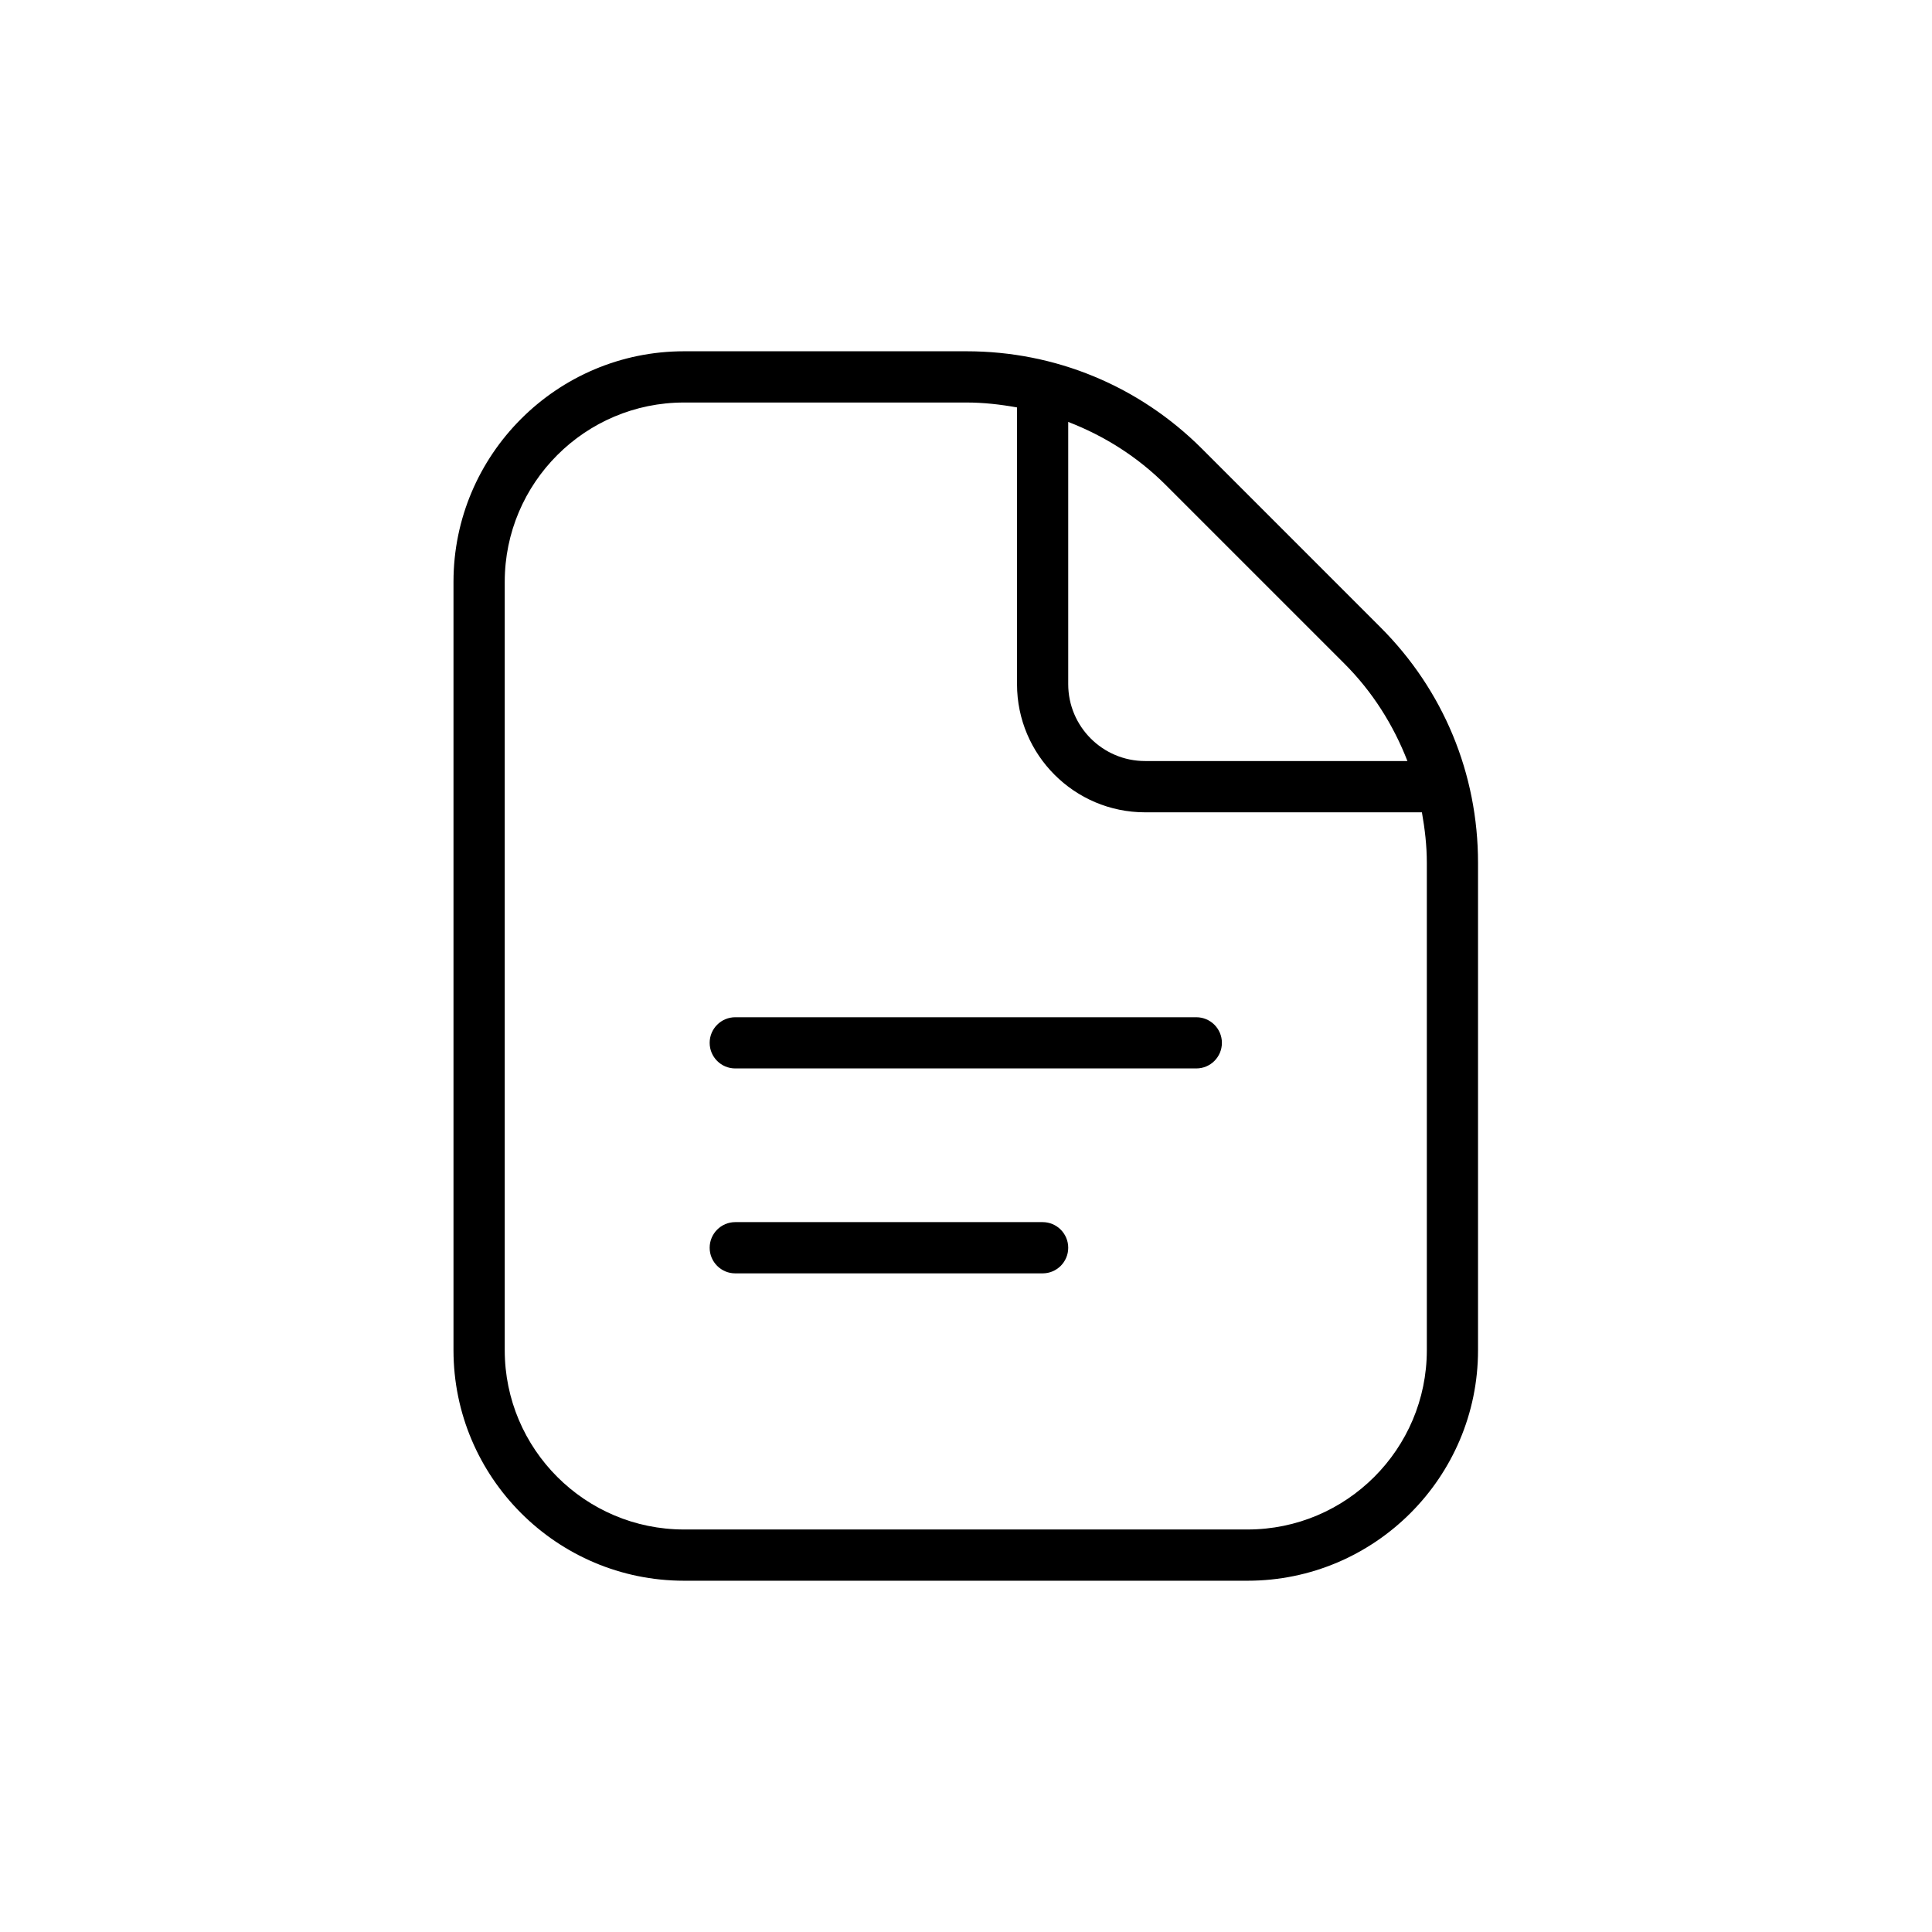
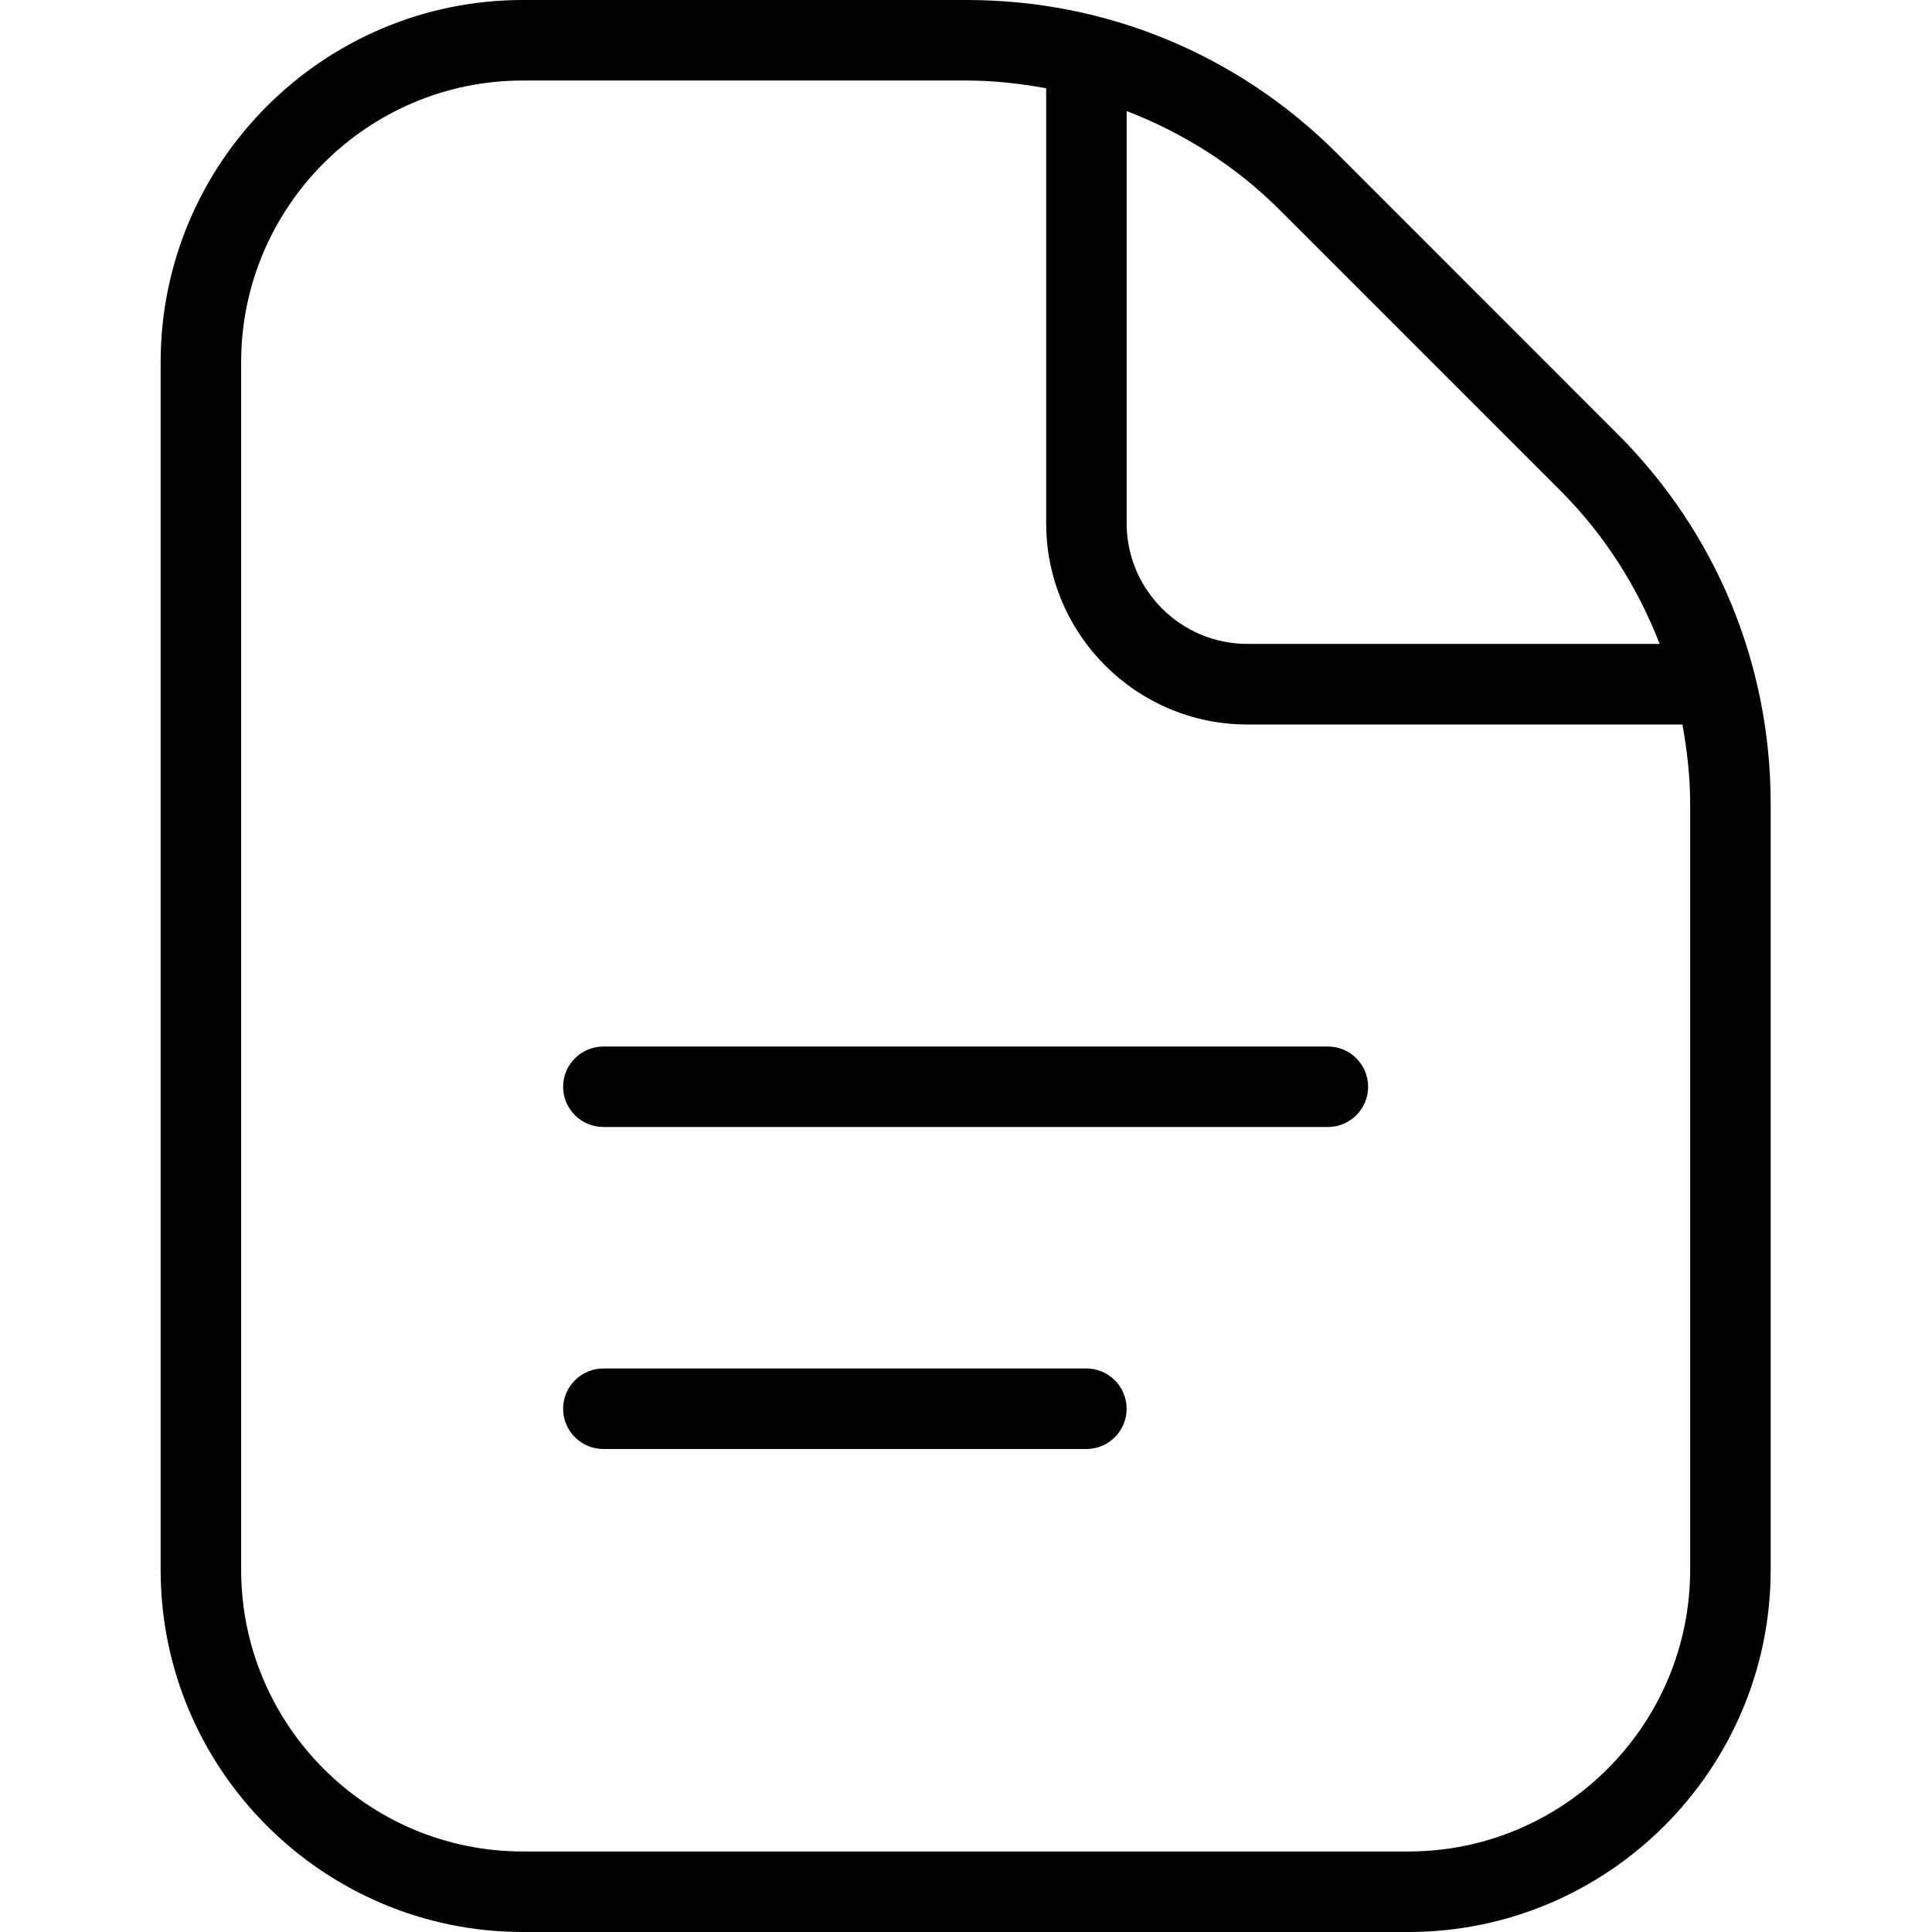
- <svg xmlns="http://www.w3.org/2000/svg" width="44" height="44" viewBox="0 0 44 44" fill="none">
-   <path d="M27.828 23.75C27.828 24.072 27.567 24.333 27.245 24.333H16.745C16.423 24.333 16.162 24.072 16.162 23.75C16.162 23.428 16.423 23.167 16.745 23.167H27.245C27.567 23.167 27.828 23.428 27.828 23.75ZM23.745 27.833H16.745C16.423 27.833 16.162 28.095 16.162 28.417C16.162 28.739 16.423 29 16.745 29H23.745C24.067 29 24.328 28.739 24.328 28.417C24.328 28.095 24.067 27.833 23.745 27.833ZM33.661 19.649V30.75C33.661 33.645 31.306 36 28.412 36H15.578C12.684 36 10.328 33.645 10.328 30.75V13.25C10.328 10.355 12.684 8 15.578 8H22.012C24.037 8 25.942 8.789 27.375 10.221L31.44 14.287C32.873 15.719 33.661 17.623 33.661 19.649ZM26.549 11.045C25.907 10.403 25.149 9.926 24.328 9.609V15.582C24.328 16.547 25.113 17.332 26.078 17.332H32.053C31.734 16.511 31.257 15.752 30.615 15.111L26.549 11.045ZM32.495 19.649C32.495 19.258 32.45 18.876 32.383 18.5H26.078C24.469 18.5 23.162 17.191 23.162 15.583V9.279C22.785 9.211 22.402 9.167 22.012 9.167H15.578C13.326 9.167 11.495 10.998 11.495 13.25V30.75C11.495 33.002 13.326 34.833 15.578 34.833H28.412C30.663 34.833 32.495 33.002 32.495 30.75V19.649Z" fill="currentColor" />
+ <svg xmlns="http://www.w3.org/2000/svg" width="28" height="28" viewBox="0 0 28 28" fill="none">
+   <path d="M19.828 15.75C19.828 16.072 19.567 16.333 19.245 16.333H8.745C8.423 16.333 8.161 16.072 8.161 15.75C8.161 15.428 8.423 15.167 8.745 15.167H19.245C19.567 15.167 19.828 15.428 19.828 15.75ZM15.745 19.833H8.745C8.423 19.833 8.161 20.095 8.161 20.417C8.161 20.739 8.423 21 8.745 21H15.745C16.067 21 16.328 20.739 16.328 20.417C16.328 20.095 16.067 19.833 15.745 19.833ZM25.662 11.649V22.75C25.662 25.645 23.306 28 20.412 28H7.578C4.684 28 2.328 25.645 2.328 22.75V5.25C2.328 2.356 4.684 0 7.578 0H14.012C16.037 0 17.942 0.789 19.375 2.221L23.44 6.287C24.873 7.719 25.662 9.623 25.662 11.649ZM18.549 3.045C17.907 2.403 17.149 1.926 16.328 1.609V7.582C16.328 8.547 17.113 9.332 18.078 9.332H24.053C23.734 8.511 23.257 7.753 22.615 7.111L18.549 3.045ZM24.495 11.649C24.495 11.258 24.451 10.876 24.383 10.5H18.078C16.469 10.5 15.162 9.191 15.162 7.583V1.279C14.785 1.211 14.402 1.167 14.012 1.167H7.578C5.326 1.167 3.495 2.998 3.495 5.25V22.75C3.495 25.002 5.326 26.833 7.578 26.833H20.412C22.663 26.833 24.495 25.002 24.495 22.75V11.649Z" fill="currentColor" />
</svg>
